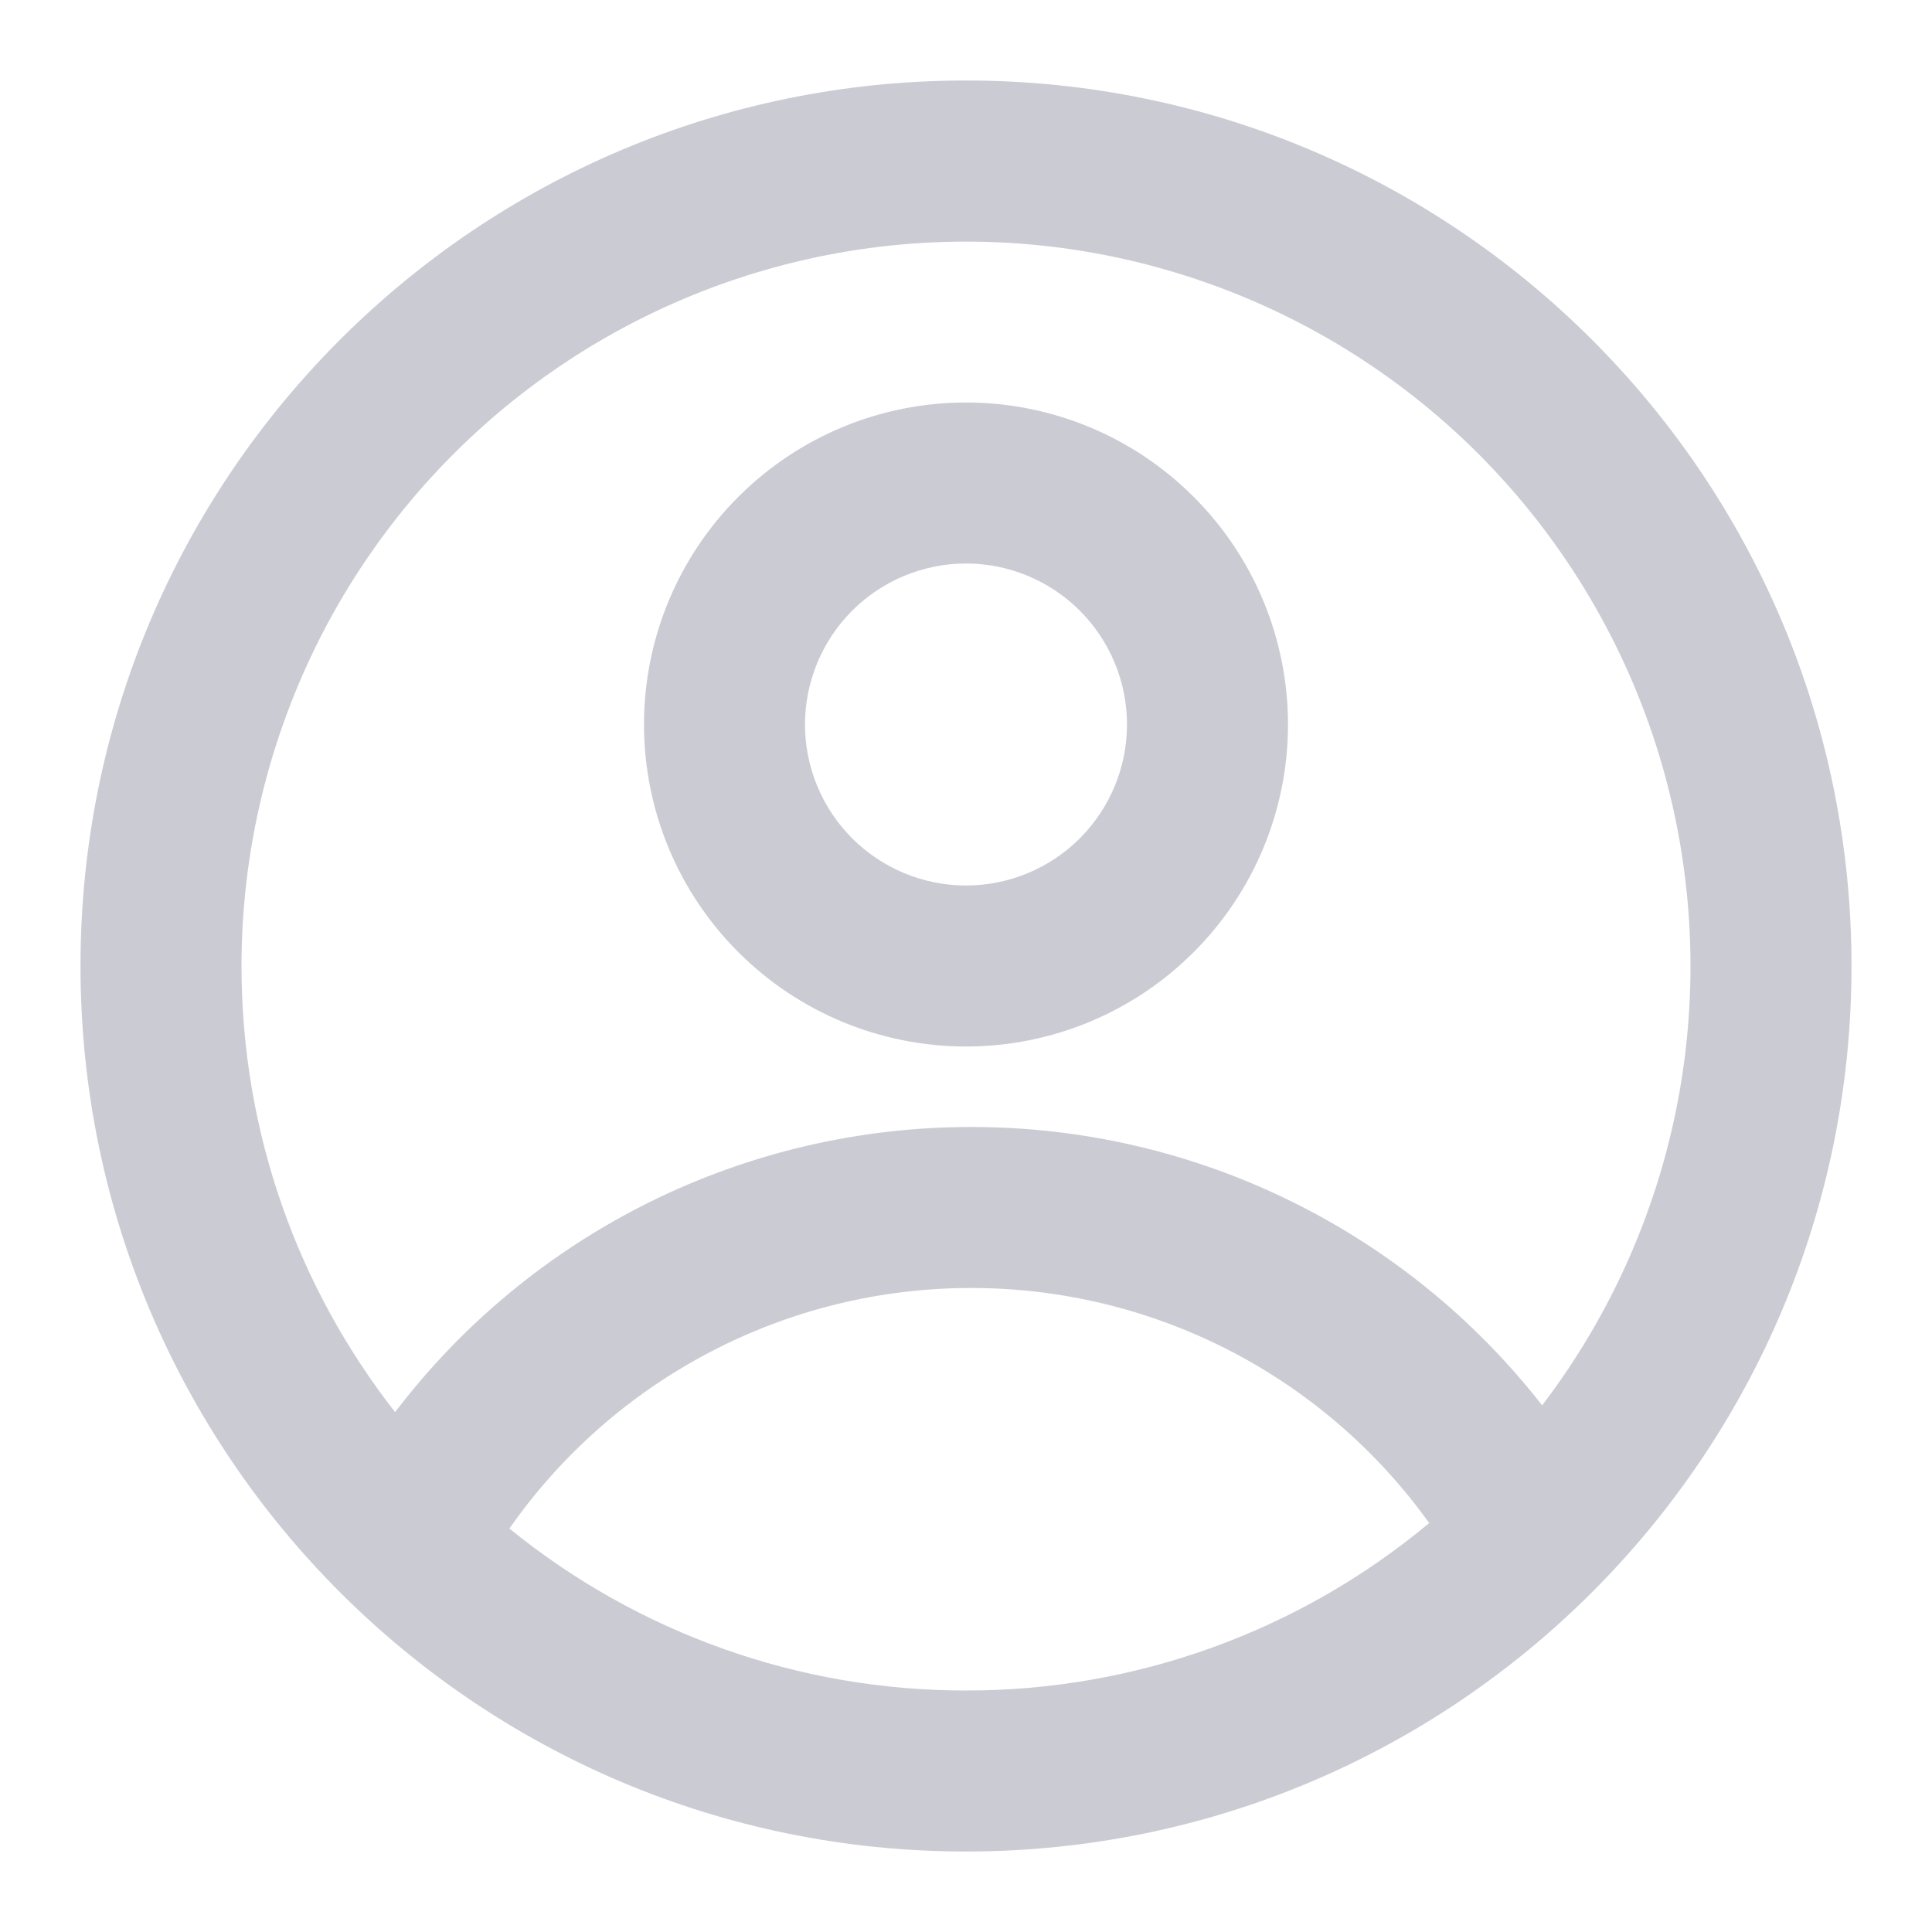
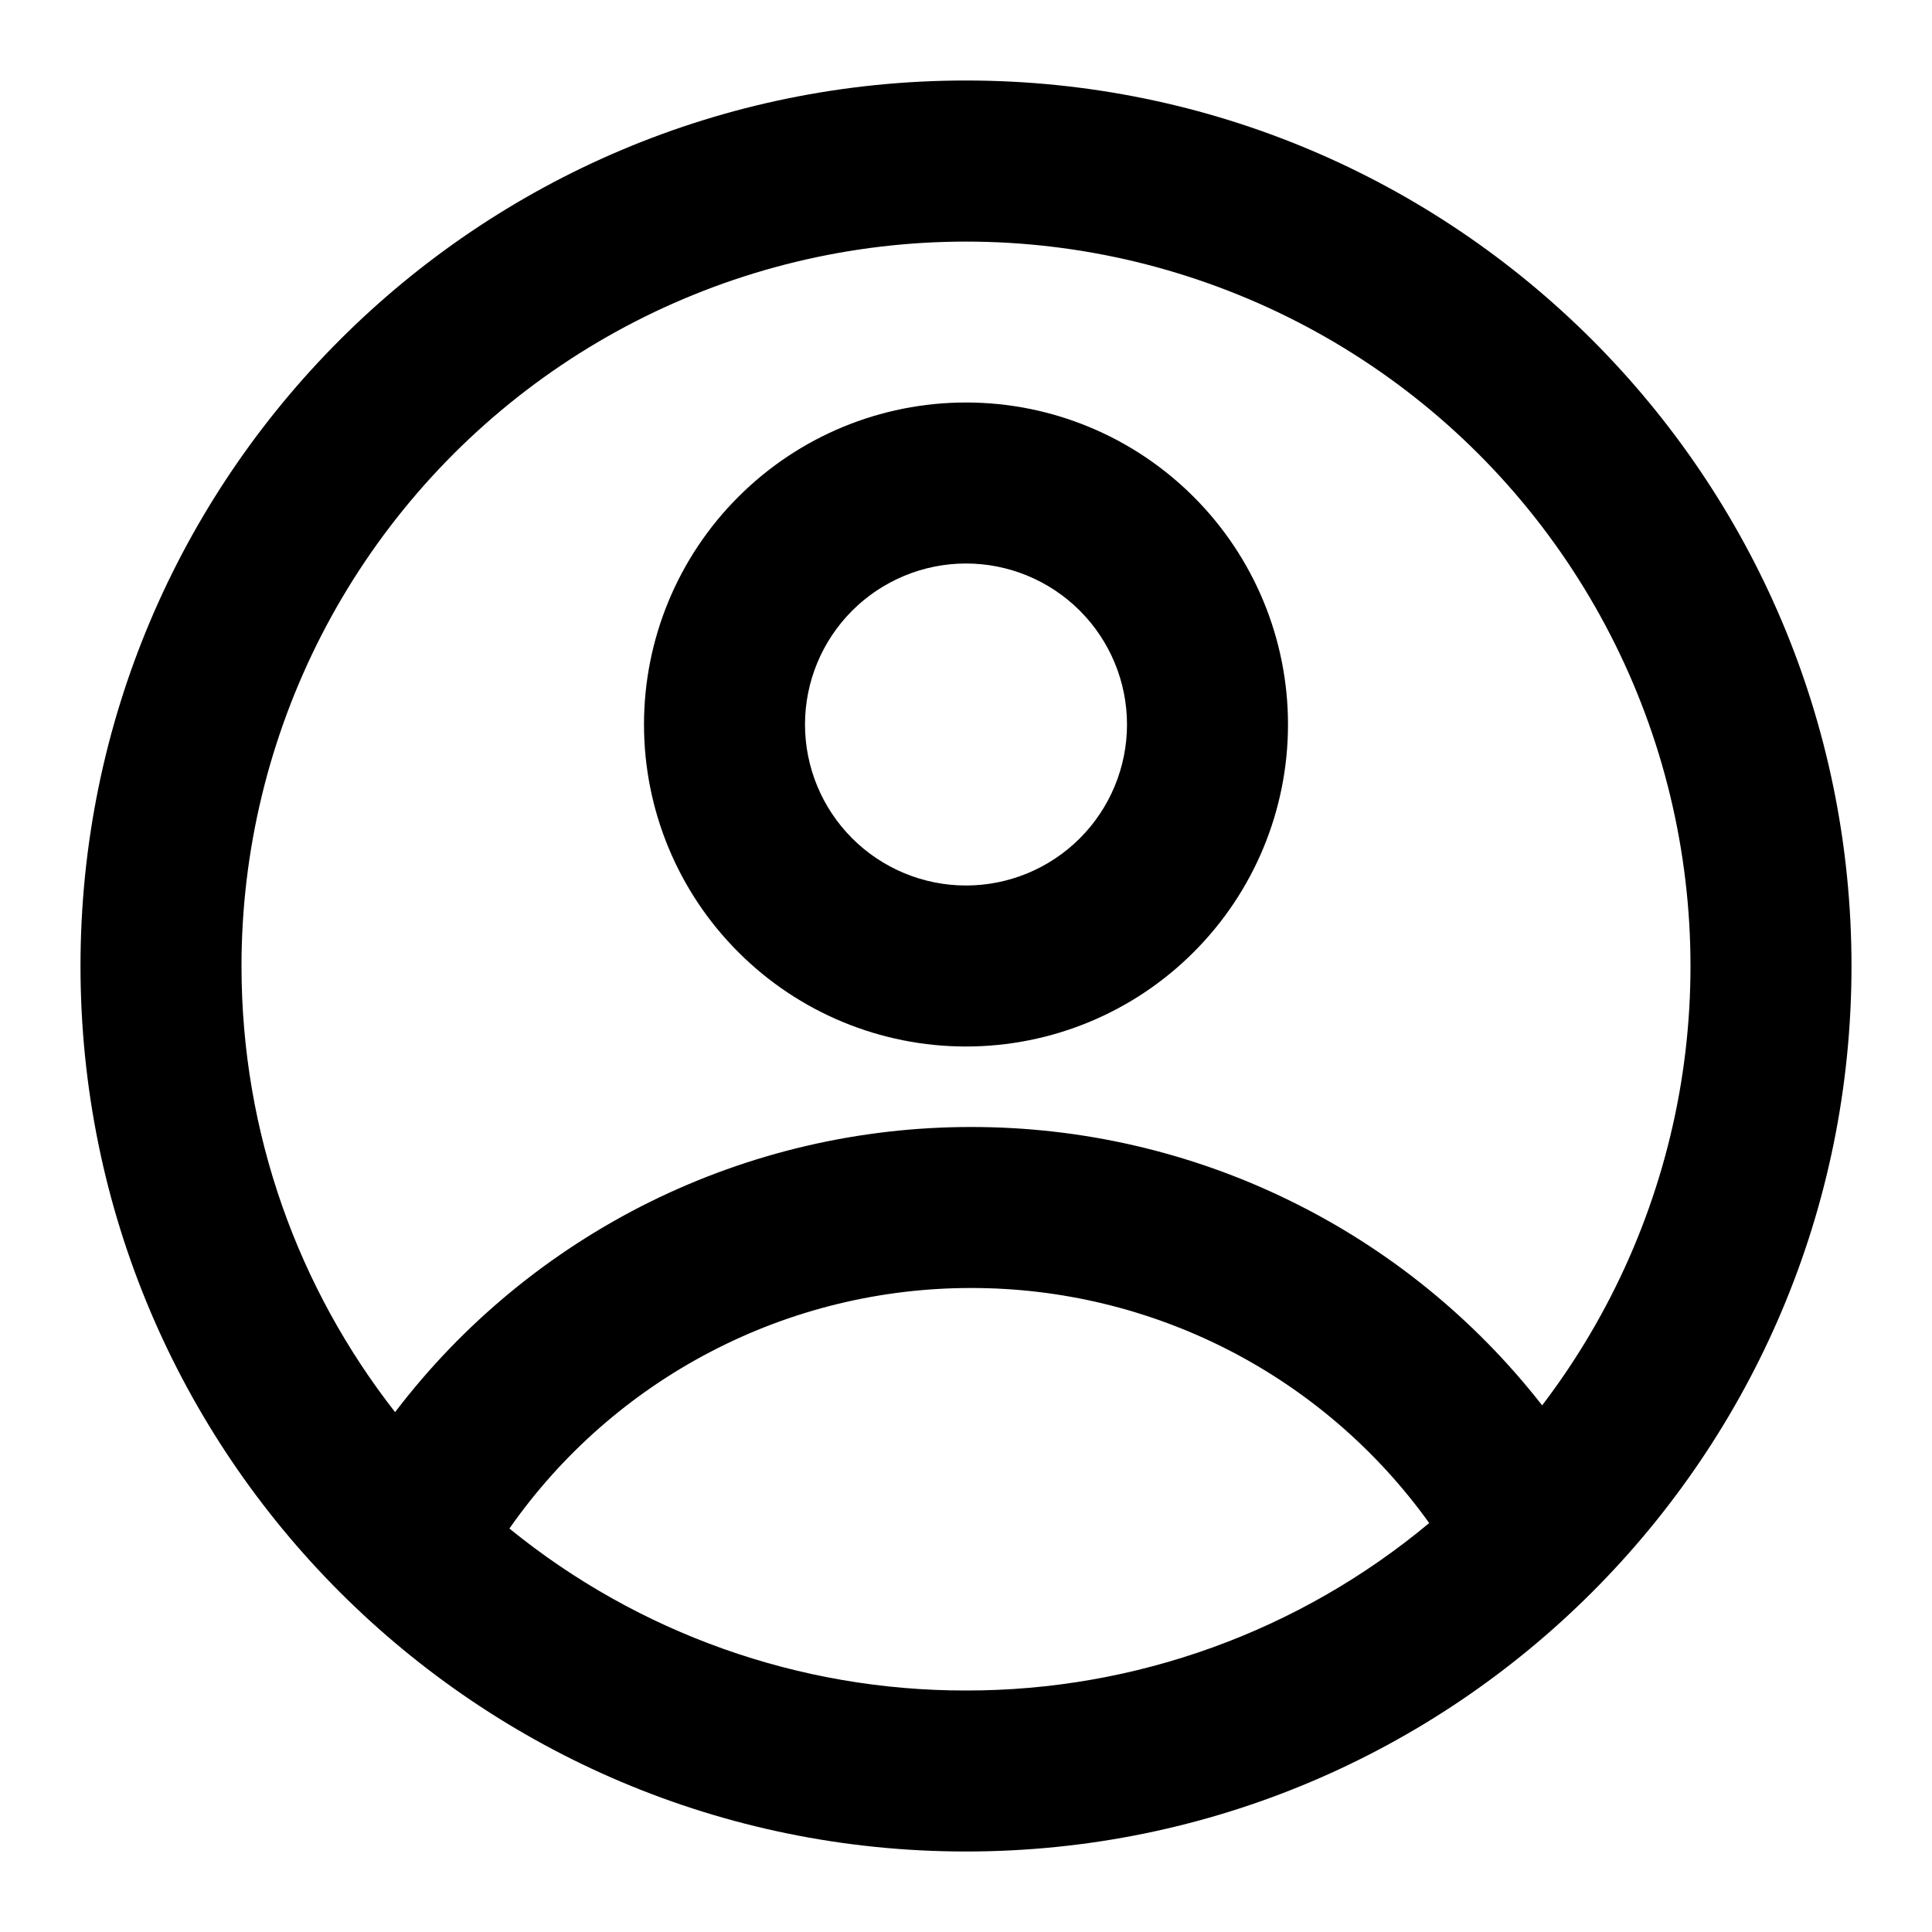
- <svg xmlns="http://www.w3.org/2000/svg" width="24" height="24" viewBox="0 0 24 24" fill="none">
+ <svg xmlns="http://www.w3.org/2000/svg" width="24" height="24" viewBox="0 0 24 24" fill="currentColor">
  <g id="gg:profile">
    <g id="Group">
-       <path id="Vector" fill-rule="evenodd" clip-rule="evenodd" d="M16 9C16 10.061 15.579 11.078 14.828 11.828C14.078 12.579 13.061 13 12 13C10.939 13 9.922 12.579 9.172 11.828C8.421 11.078 8 10.061 8 9C8 7.939 8.421 6.922 9.172 6.172C9.922 5.421 10.939 5 12 5C13.061 5 14.078 5.421 14.828 6.172C15.579 6.922 16 7.939 16 9ZM14 9C14 9.53 13.789 10.039 13.414 10.414C13.039 10.789 12.53 11 12 11C11.47 11 10.961 10.789 10.586 10.414C10.211 10.039 10 9.53 10 9C10 8.47 10.211 7.961 10.586 7.586C10.961 7.211 11.47 7 12 7C12.53 7 13.039 7.211 13.414 7.586C13.789 7.961 14 8.47 14 9Z" fill="#CBCBD4" />
-       <path id="Vector_2" fill-rule="evenodd" clip-rule="evenodd" d="M12 1C5.925 1 1 5.925 1 12C1 18.075 5.925 23 12 23C18.075 23 23 18.075 23 12C23 5.925 18.075 1 12 1ZM3 12C3 14.09 3.713 16.014 4.908 17.542C5.747 16.44 6.83 15.547 8.071 14.932C9.313 14.318 10.68 13.999 12.065 14C13.432 13.999 14.782 14.309 16.011 14.909C17.24 15.508 18.316 16.38 19.157 17.458C20.023 16.322 20.607 14.995 20.859 13.589C21.111 12.182 21.024 10.736 20.607 9.369C20.189 8.002 19.451 6.755 18.456 5.73C17.46 4.705 16.234 3.932 14.88 3.475C13.527 3.017 12.083 2.889 10.67 3.1C9.257 3.311 7.914 3.856 6.753 4.689C5.592 5.522 4.646 6.62 3.993 7.891C3.341 9.163 3 10.571 3 12ZM12 21C9.934 21.003 7.93 20.292 6.328 18.988C6.973 18.065 7.831 17.311 8.83 16.791C9.829 16.27 10.939 15.999 12.065 16C13.177 15.999 14.274 16.264 15.263 16.771C16.252 17.279 17.106 18.016 17.754 18.92C16.139 20.267 14.103 21.003 12 21Z" fill="#CBCBD4" />
+       <path id="Vector" fill-rule="evenodd" clip-rule="evenodd" d="M16 9C16 10.061 15.579 11.078 14.828 11.828C14.078 12.579 13.061 13 12 13C10.939 13 9.922 12.579 9.172 11.828C8.421 11.078 8 10.061 8 9C8 7.939 8.421 6.922 9.172 6.172C9.922 5.421 10.939 5 12 5C13.061 5 14.078 5.421 14.828 6.172C15.579 6.922 16 7.939 16 9ZM14 9C14 9.53 13.789 10.039 13.414 10.414C13.039 10.789 12.53 11 12 11C11.47 11 10.961 10.789 10.586 10.414C10.211 10.039 10 9.53 10 9C10 8.47 10.211 7.961 10.586 7.586C10.961 7.211 11.47 7 12 7C12.53 7 13.039 7.211 13.414 7.586C13.789 7.961 14 8.47 14 9Z" fill="currentColor" />
+       <path id="Vector_2" fill-rule="evenodd" clip-rule="evenodd" d="M12 1C5.925 1 1 5.925 1 12C1 18.075 5.925 23 12 23C18.075 23 23 18.075 23 12C23 5.925 18.075 1 12 1ZM3 12C3 14.09 3.713 16.014 4.908 17.542C5.747 16.44 6.83 15.547 8.071 14.932C9.313 14.318 10.68 13.999 12.065 14C13.432 13.999 14.782 14.309 16.011 14.909C17.24 15.508 18.316 16.38 19.157 17.458C20.023 16.322 20.607 14.995 20.859 13.589C21.111 12.182 21.024 10.736 20.607 9.369C20.189 8.002 19.451 6.755 18.456 5.73C17.46 4.705 16.234 3.932 14.88 3.475C13.527 3.017 12.083 2.889 10.67 3.1C9.257 3.311 7.914 3.856 6.753 4.689C5.592 5.522 4.646 6.62 3.993 7.891C3.341 9.163 3 10.571 3 12ZM12 21C9.934 21.003 7.93 20.292 6.328 18.988C6.973 18.065 7.831 17.311 8.83 16.791C9.829 16.27 10.939 15.999 12.065 16C13.177 15.999 14.274 16.264 15.263 16.771C16.252 17.279 17.106 18.016 17.754 18.92C16.139 20.267 14.103 21.003 12 21Z" fill="currentColor" />
    </g>
  </g>
</svg>
